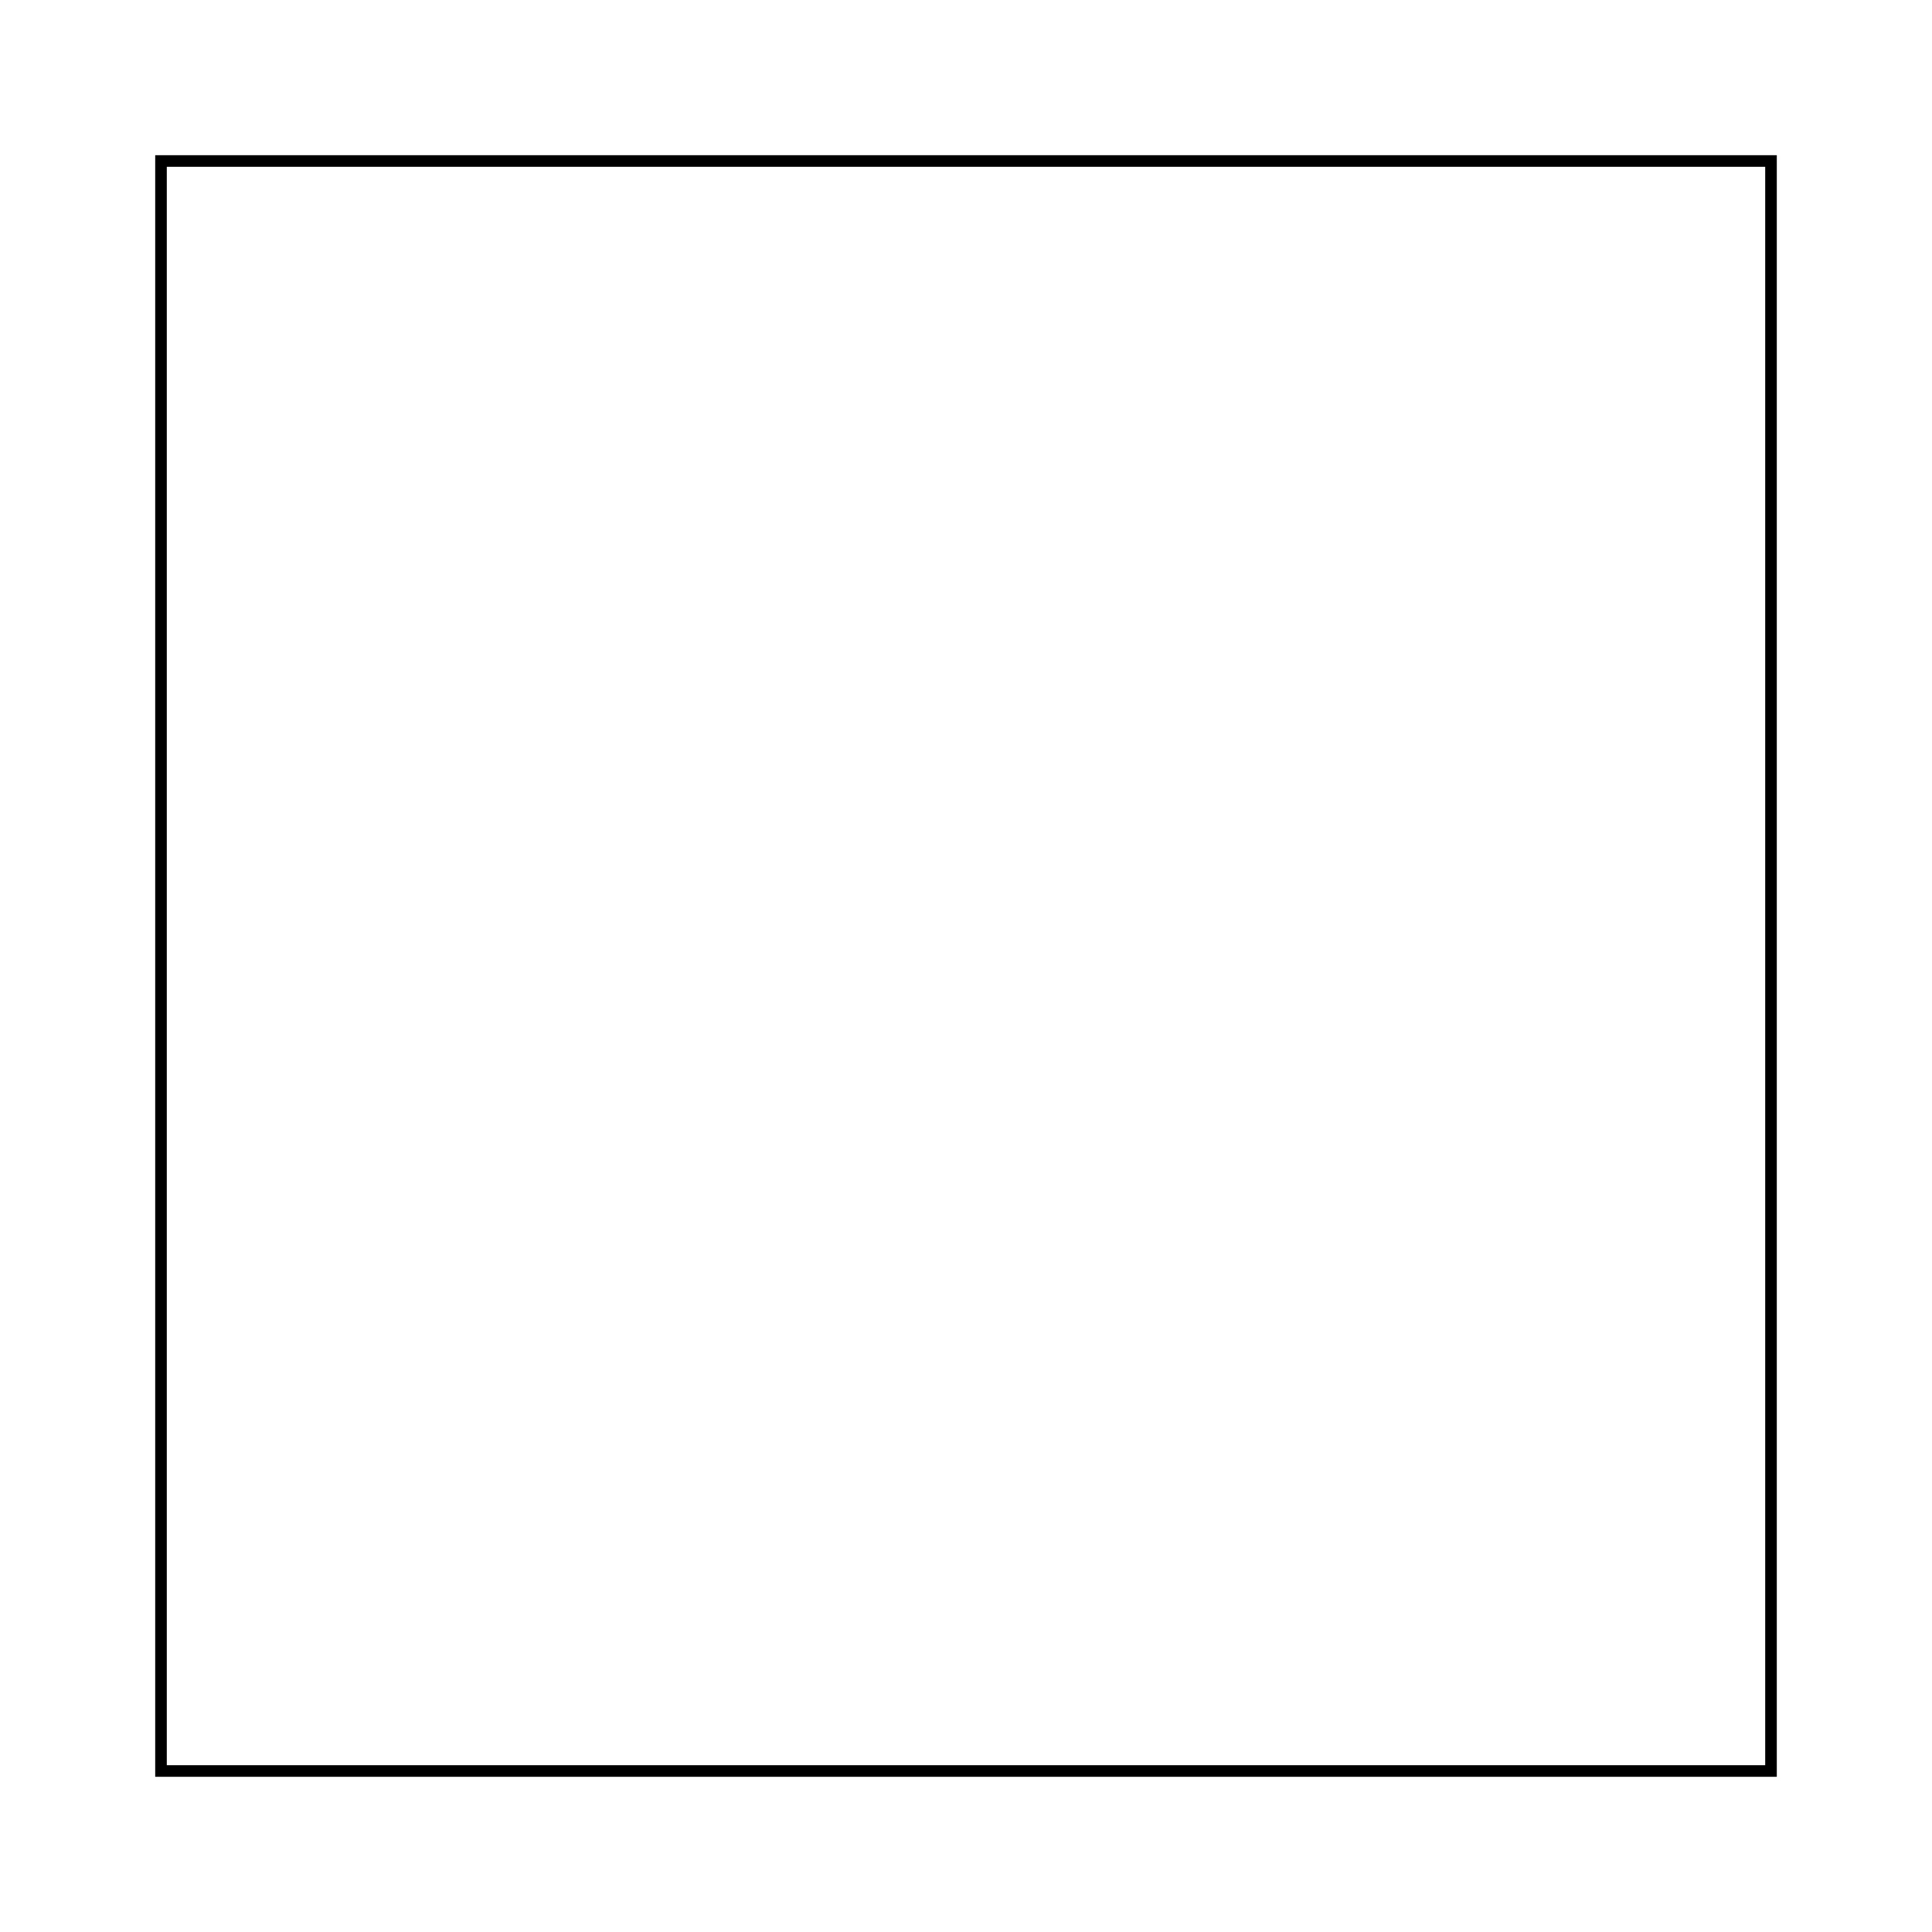
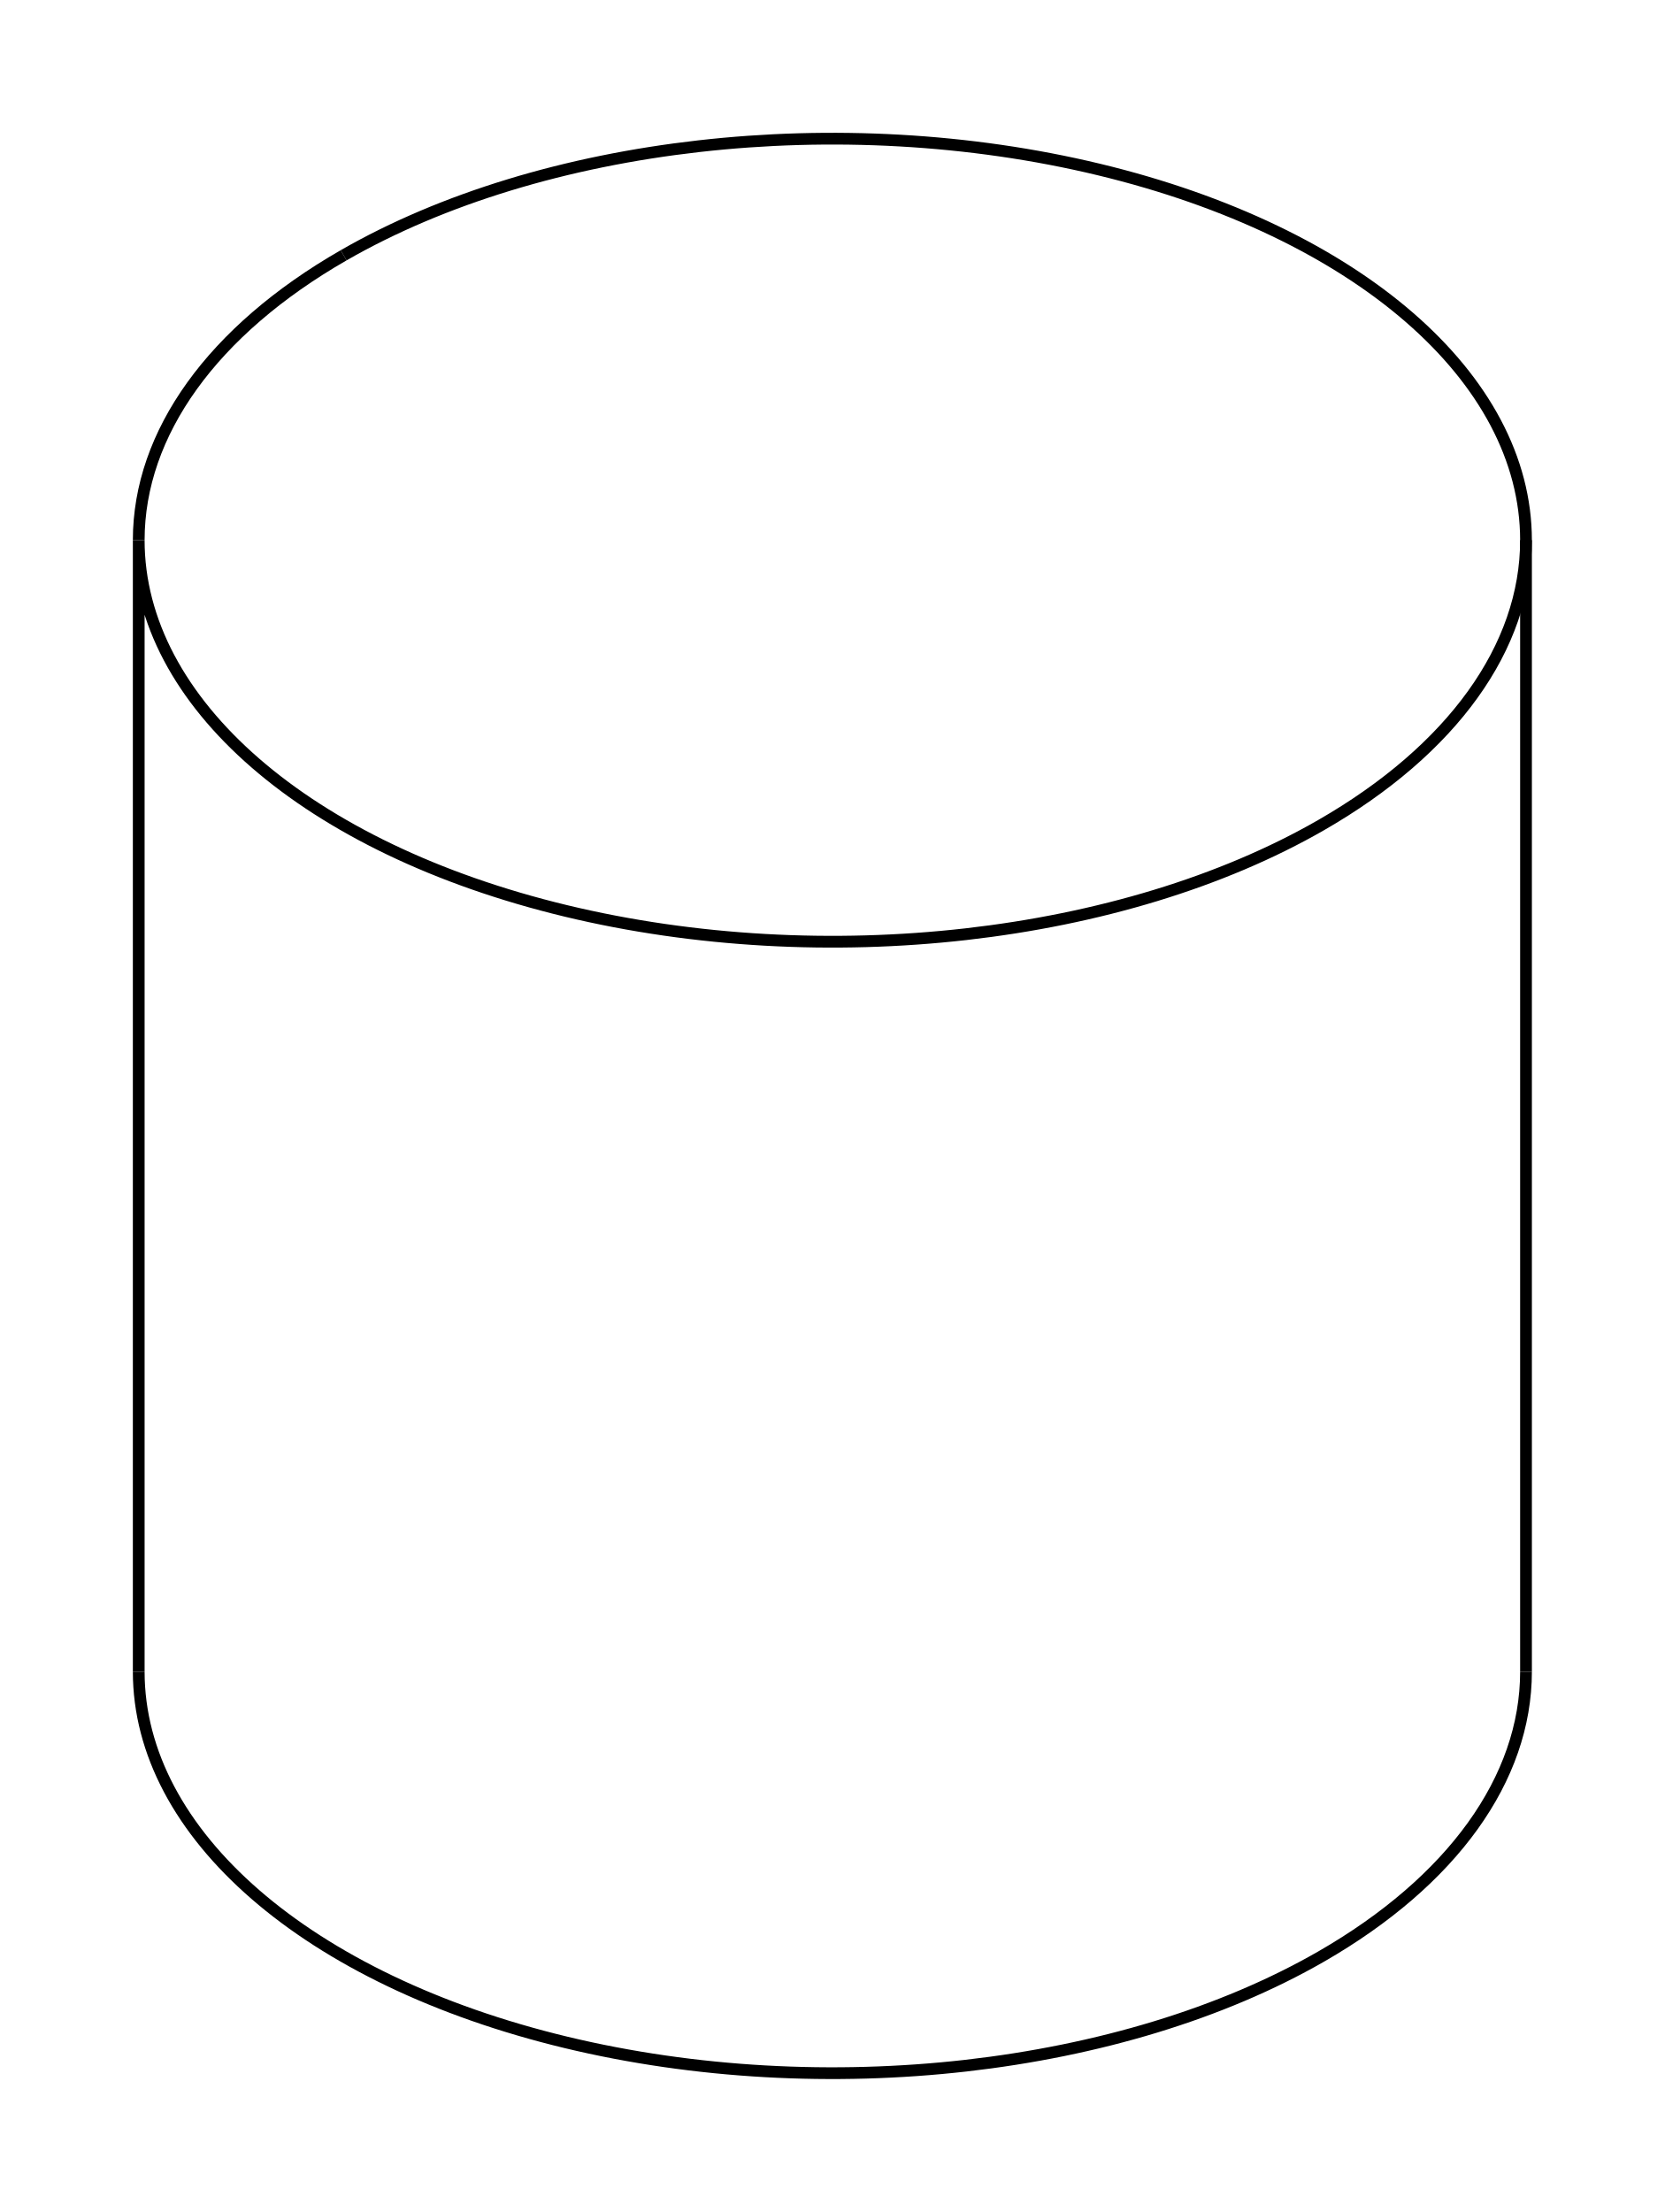
- <svg xmlns="http://www.w3.org/2000/svg" version="1.1" viewBox="-6 -6 12 12" fill="none" stroke="black" stroke-width="0.6%" vector-effect="non-scaling-stroke">
-   <path d="M -5 -5 L 5 -5 L 5 5 L -5 5 L -5 -5 Z" />
+ <svg xmlns="http://www.w3.org/2000/svg" version="1.1" viewBox="-6 -7.971 12 15.943" fill="none" stroke="black" stroke-width="0.6%" vector-effect="non-scaling-stroke">
+   <path d="M 5 4.078 A 5 2.894 0 0 1 3.523 6.131 A 5 2.894 0 0 1 -5 4.078" />
+   <path d="M -3.523 -6.131 A 5 2.894 0 0 1 5 -4.078 A 5 2.894 0 0 1 3.523 -2.024 A 5 2.894 0 0 1 -5 -4.078 L -5 4.078" />
+   <path d="M -5 -4.078 A 5 2.894 0 0 1 -3.523 -6.131" />
+   <path d="M 5 -4.078 L 5 4.078" />
</svg>
